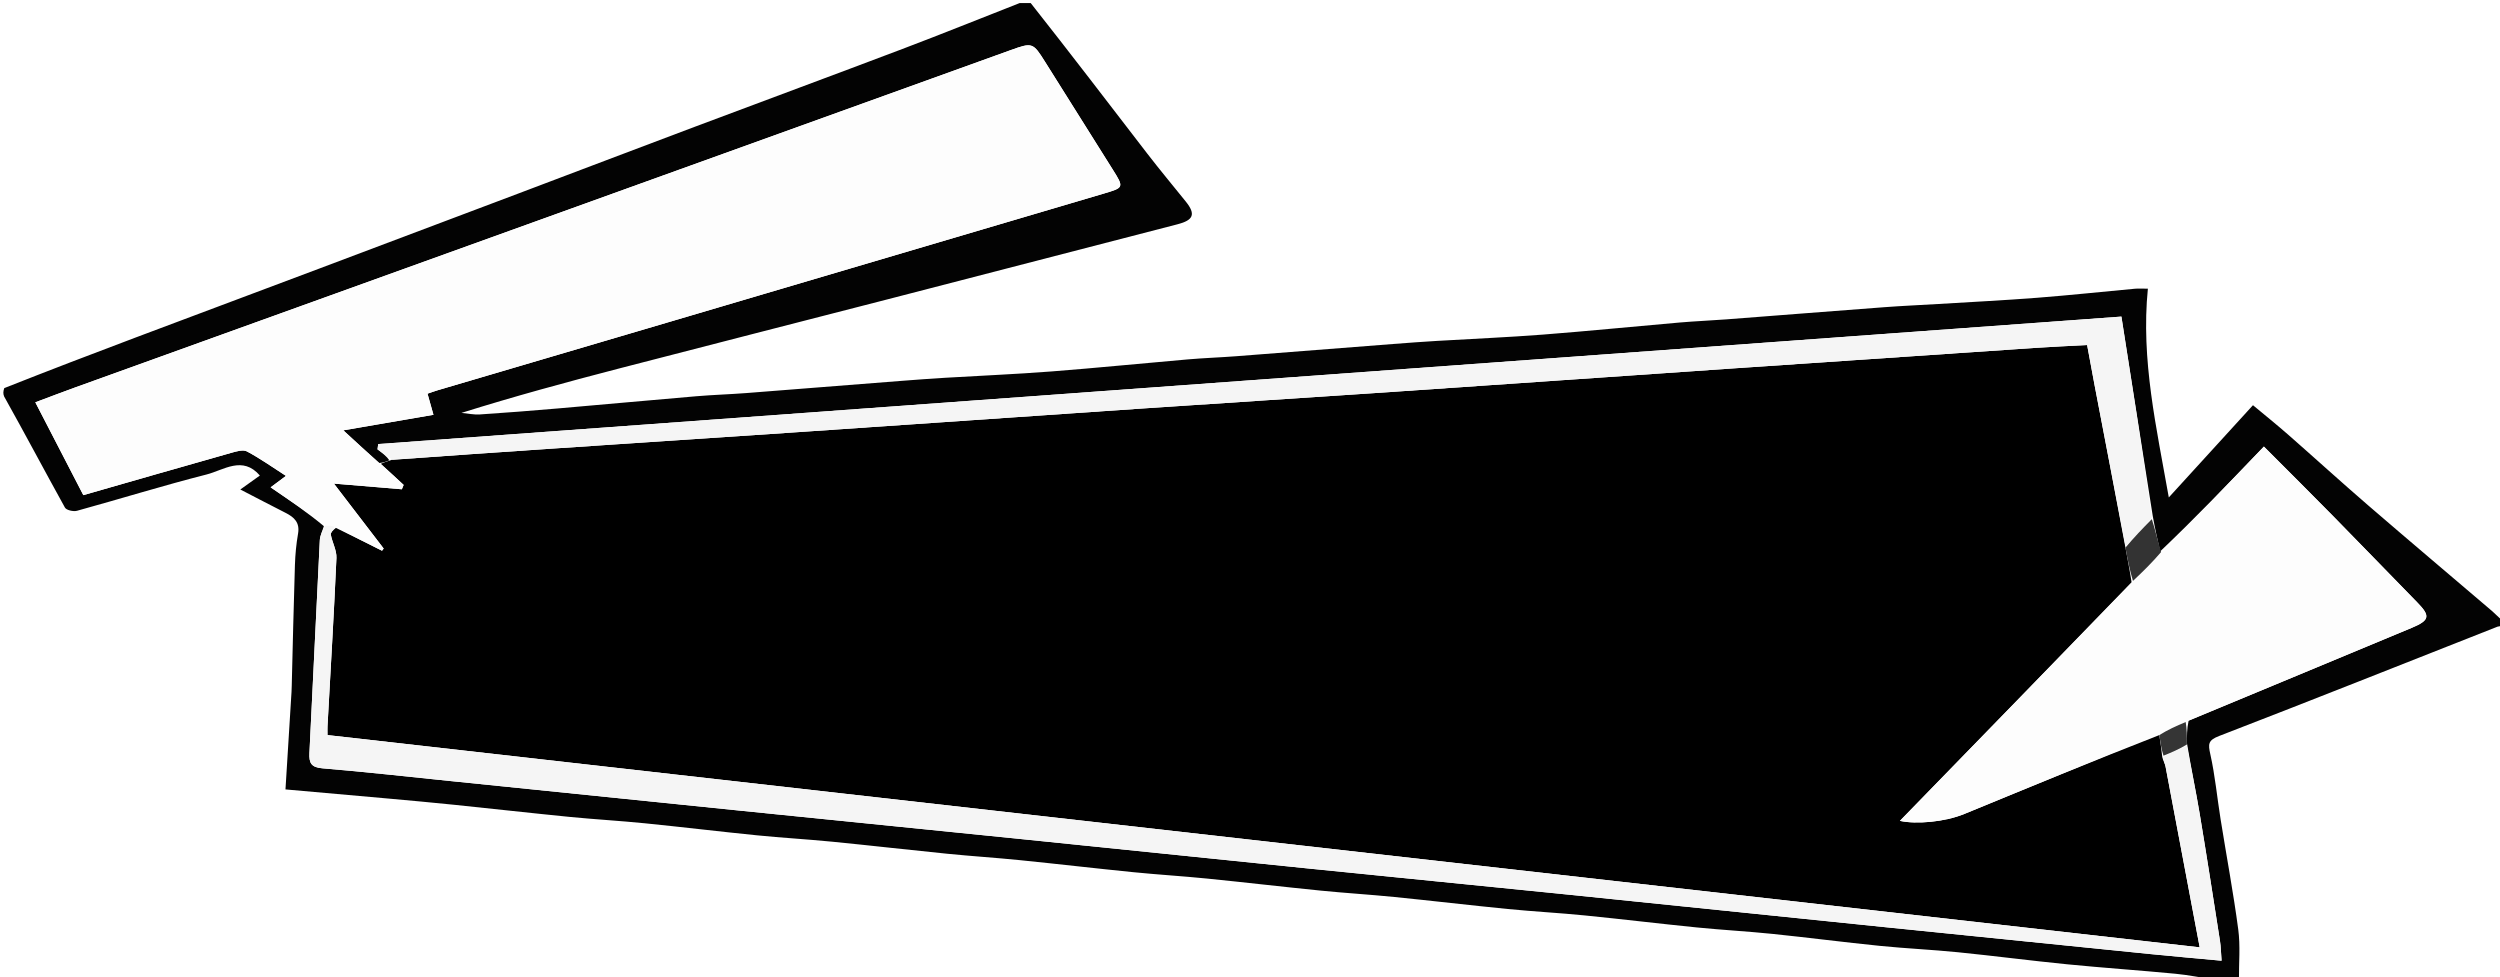
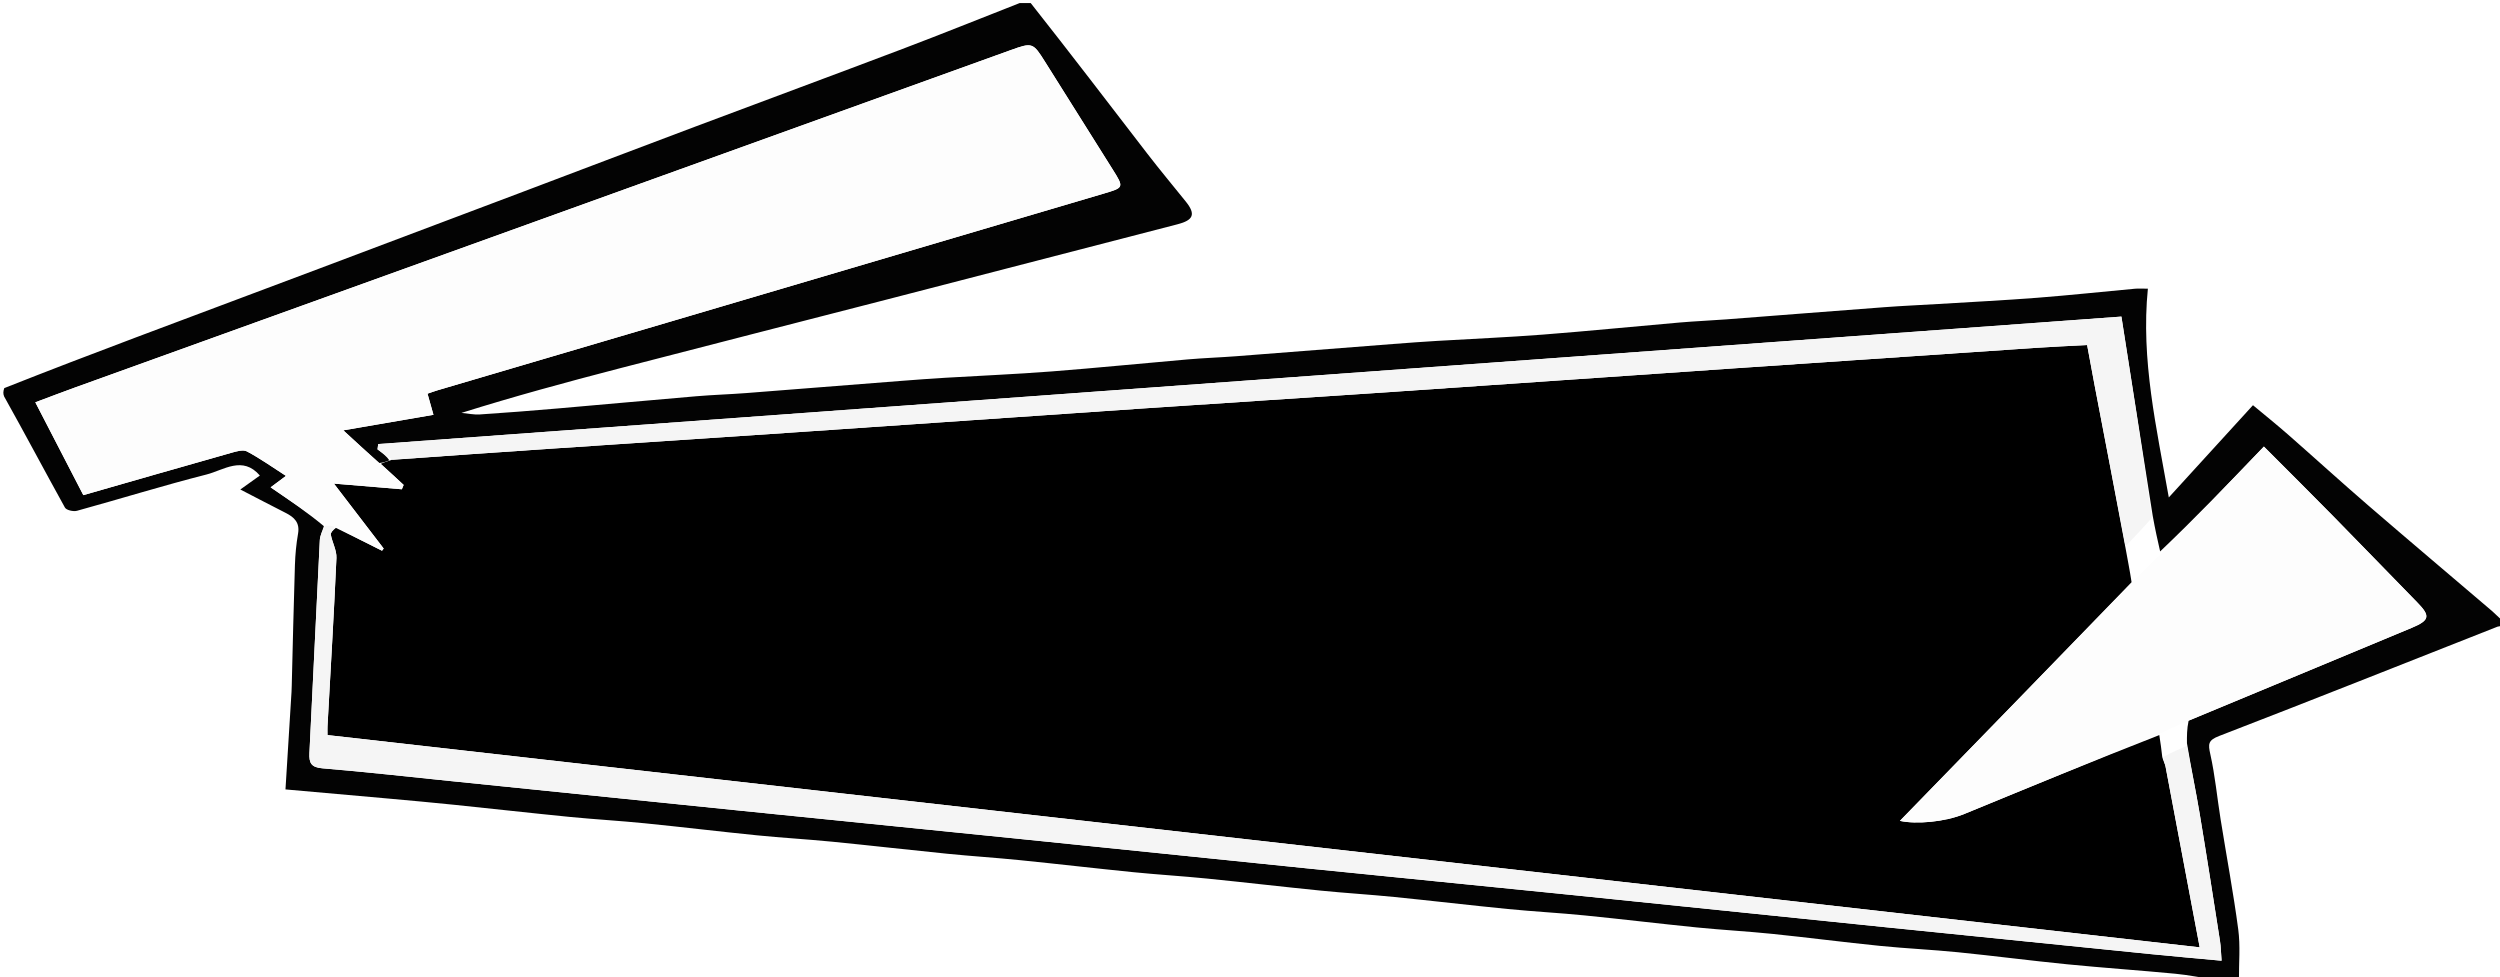
<svg xmlns="http://www.w3.org/2000/svg" version="1.1" id="Layer_1" x="0px" y="0px" width="100%" viewBox="0 0 814 318" enable-background="new 0 0 814 318" xml:space="preserve">
  <path fill="#030303" opacity="1" stroke="none" d=" M721.444,319   C716.77,318.337 712.56,317.459 708.305,317.052   C696.565,315.931 684.794,315.132 673.058,313.972   C661.206,312.8 649.393,311.245 637.543,310.055   C629.06,309.203 620.529,308.826 612.047,307.97   C600.363,306.792 588.714,305.27 577.032,304.069   C568.88,303.231 560.688,302.797 552.534,301.98   C540.355,300.759 528.201,299.277 516.021,298.066   C507.701,297.239 499.344,296.799 491.023,295.979   C478.677,294.762 466.355,293.297 454.01,292.061   C446.021,291.262 438.001,290.783 430.012,289.983   C417.667,288.748 405.344,287.296 392.999,286.06   C385.011,285.261 376.99,284.783 369.001,283.983   C356.656,282.748 344.332,281.302 331.988,280.058   C324.165,279.269 316.313,278.769 308.489,277.987   C295.98,276.736 283.489,275.292 270.977,274.06   C262.822,273.257 254.633,272.797 246.479,271.98   C234.299,270.759 222.145,269.283 209.965,268.062   C201.812,267.245 193.623,266.786 185.468,265.982   C172.956,264.75 160.462,263.332 147.956,262.047   C140.794,261.311 133.624,260.661 126.454,260.012   C115.409,259.013 104.361,258.047 92.951,257.035   C93.626,246.149 94.276,235.688 94.922,225.226   C94.963,224.564 94.976,223.9 94.993,223.236   C95.327,210.151 95.61,197.065 96.027,183.983   C96.137,180.559 96.46,177.113 97.048,173.74   C97.672,170.161 95.806,168.415 93.023,167.002   C88.298,164.604 83.603,162.146 78.254,159.381   C80.755,157.592 82.758,156.16 84.615,154.832   C78.97,148.291 72.882,153.06 67.262,154.491   C53.114,158.093 39.155,162.434 25.074,166.311   C23.904,166.633 21.614,166.117 21.145,165.27   C14.531,153.32 8.143,141.244 1.35,129.1   C1,128.25 1,127.5 1.386,126.37   C15.823,120.651 29.864,115.282 43.93,109.982   C64.002,102.418 84.098,94.917 104.175,87.365   C125.745,79.25 147.309,71.117 168.869,62.975   C188.036,55.736 207.182,48.443 226.36,41.232   C248.832,32.782 271.353,24.463 293.802,15.953   C306.587,11.107 319.271,5.993 332,1   C333.067,1 334.133,1 335.6,1   C348.518,17.351 361.005,33.725 373.572,50.038   C377.646,55.326 381.934,60.449 386.114,65.656   C389.402,69.752 388.607,71.683 383.367,73.034   C351.937,81.139 320.525,89.318 289.098,97.434   C259.848,104.987 230.573,112.442 201.335,120.039   C184.308,124.463 167.331,129.083 150.248,134.437   C152.246,134.622 154.261,135.074 156.239,134.944   C164.742,134.387 173.239,133.712 181.73,132.982   C196.74,131.691 211.74,130.291 226.751,129.017   C232.159,128.558 237.591,128.397 243.003,127.981   C259.845,126.686 276.682,125.326 293.522,124.01   C298.271,123.639 303.022,123.289 307.776,123.002   C319.277,122.309 330.795,121.838 342.28,120.949   C357.134,119.799 371.96,118.294 386.804,117.015   C392.045,116.563 397.309,116.385 402.556,115.983   C419.564,114.681 436.568,113.326 453.575,112.008   C458.324,111.64 463.075,111.288 467.829,111.002   C479.33,110.31 490.848,109.838 502.333,108.949   C517.187,107.799 532.013,106.298 546.857,105.013   C551.932,104.573 557.028,104.373 562.109,103.985   C579.283,102.676 596.453,101.305 613.629,100.016   C619.373,99.585 625.131,99.341 630.881,98.991   C641.717,98.331 652.563,97.788 663.386,96.947   C673.986,96.124 684.561,94.981 695.15,94.008   C696.273,93.904 697.414,93.994 699.348,93.994   C697.034,117.193 702.183,139.347 706.162,161.966   C715.33,151.92 724.273,142.12 733.567,131.935   C737.381,135.119 741.257,138.224 744.988,141.495   C753.754,149.179 762.369,157.037 771.195,164.651   C784.569,176.188 798.074,187.572 811.508,199.04   C812.515,199.899 813.394,200.909 814.666,201.924   C815,202.444 815,202.889 814.606,203.67   C813.879,204.01 813.508,203.918 813.219,204.032   C783.016,215.931 752.859,227.947 722.572,239.628   C718.915,241.039 718.936,242.248 719.684,245.596   C721.235,252.537 721.893,259.675 723.019,266.715   C724.934,278.692 727.179,290.624 728.775,302.642   C729.488,308.01 728.963,313.542 729,319   C726.629,319 724.259,319 721.444,319  M700.939,168.034   C697.585,146.696 694.231,125.359 690.73,103.082   C501.384,116.928 312.264,130.758 123.144,144.587   C123.068,145.161 122.992,145.735 122.916,146.309   C124.441,147.453 125.967,148.598 126.729,149.882   C125.819,150.257 124.908,150.632 123.367,150.776   C119.652,147.359 115.937,143.943 111.779,140.119   C121.979,138.361 131.409,136.735 141.132,135.059   C140.362,132.326 139.799,130.331 139.194,128.182   C140.41,127.77 141.49,127.362 142.594,127.036   C167.598,119.658 192.608,112.298 217.611,104.916   C264.905,90.951 312.198,76.981 359.487,62.998   C365.973,61.08 365.969,61.034 362.279,55.155   C354.944,43.47 347.595,31.794 340.263,20.108   C336.344,13.861 336.13,13.778 329.09,16.316   C227.609,52.905 126.127,89.492 24.649,126.089   C20.331,127.646 16.045,129.295 11.503,130.992   C16.836,141.303 21.921,151.136 27.133,161.215   C43.353,156.564 59.275,151.97 75.221,147.464   C76.894,146.992 79.105,146.297 80.392,146.978   C84.695,149.259 88.692,152.117 93.113,154.95   C91,156.526 89.479,157.661 88.118,158.677   C94.337,162.926 100.281,166.986 105.451,171.311   C104.994,172.841 104.208,174.355 104.13,175.905   C102.96,198.996 101.915,222.093 100.749,245.184   C100.587,248.397 101.302,249.86 104.981,250.165   C118.904,251.322 132.793,252.891 146.694,254.311   C178.302,257.541 209.908,260.789 241.518,264.002   C272.301,267.131 303.089,270.207 333.872,273.342   C364.984,276.51 396.089,279.747 427.201,282.907   C455.171,285.748 483.151,288.493 511.12,291.34   C545.376,294.827 579.625,298.392 613.879,301.895   C642.675,304.839 671.473,307.754 700.273,310.654   C707.795,311.411 715.327,312.062 723.346,312.808   C723.136,310.071 723.119,308.248 722.84,306.465   C720.678,292.669 718.541,278.867 716.241,265.093   C714.997,257.65 713.449,250.258 712.072,241.983   C712.056,239.681 712.039,237.38 712.609,234.662   C736.813,224.591 761.022,214.531 785.217,204.44   C791.113,201.981 791.383,200.572 787.115,196.207   C777.918,186.802 768.787,177.332 759.569,167.948   C752.503,160.755 745.346,153.653 737.125,145.402   C725.829,157.171 714.889,168.57 703.34,179.545   C702.533,175.985 701.725,172.424 700.939,168.034  z" />
  <path fill="#000000" opacity="1" stroke="none" d=" M123.998,151.008   C124.908,150.632 125.819,150.257 127.489,149.739   C145.665,148.401 163.079,147.191 180.496,146.017   C207.54,144.194 234.588,142.422 261.631,140.58   C298.293,138.083 334.951,135.515 371.614,133.028   C398.823,131.182 426.041,129.456 453.249,127.606   C489.911,125.113 526.566,122.54 563.226,120.026   C596.405,117.751 629.585,115.498 662.766,113.263   C668.335,112.888 673.912,112.653 679.568,112.349   C680.439,117.05 681.203,121.284 682.012,125.51   C685.355,142.968 688.712,160.424 692.048,178.301   C692.748,182.242 693.464,185.763 694.045,189.584   C668.569,215.929 643.228,241.972 618.609,267.273   C623.855,268.444 633.152,267.671 639.577,265.025   C660.711,256.322 681.853,247.639 703.069,239.342   C703.458,241.869 703.769,244.003 704.04,246.527   C704.375,247.802 704.923,248.655 705.099,249.579   C708.762,268.83 712.383,288.088 716.221,308.458   C512.659,285.378 309.729,262.37 106.628,239.342   C106.628,238.074 106.59,237.283 106.633,236.496   C107.635,218.22 108.738,199.95 109.545,181.666   C109.655,179.172 108.171,176.636 107.709,174.069   C107.589,173.404 108.547,172.546 109.369,171.874   C114.613,174.421 119.5,176.869 124.386,179.318   C124.563,179.078 124.741,178.839 124.919,178.6   C119.783,171.898 114.648,165.196 108.719,157.458   C117.077,158.157 123.958,158.732 130.838,159.307   C131.033,158.834 131.227,158.362 131.422,157.889   C128.947,155.595 126.472,153.302 123.998,151.008  z" />
  <path fill="#FDFDFD" opacity="1" stroke="none" d=" M123.682,150.892   C126.472,153.302 128.947,155.595 131.422,157.889   C131.227,158.362 131.033,158.834 130.838,159.307   C123.958,158.732 117.077,158.157 108.719,157.458   C114.648,165.196 119.783,171.898 124.919,178.6   C124.741,178.839 124.563,179.078 124.386,179.318   C119.5,176.869 114.613,174.421 109.342,171.613   C108.045,171.185 107.135,171.116 106.224,171.047   C100.281,166.986 94.337,162.926 88.118,158.677   C89.479,157.661 91,156.526 93.113,154.95   C88.692,152.117 84.695,149.259 80.392,146.978   C79.105,146.297 76.894,146.992 75.221,147.464   C59.275,151.97 43.353,156.564 27.133,161.215   C21.921,151.136 16.836,141.303 11.503,130.992   C16.045,129.295 20.331,127.646 24.649,126.089   C126.127,89.492 227.609,52.905 329.09,16.316   C336.13,13.778 336.344,13.861 340.263,20.108   C347.595,31.794 354.944,43.47 362.279,55.155   C365.969,61.034 365.973,61.08 359.487,62.998   C312.198,76.981 264.905,90.951 217.611,104.916   C192.608,112.298 167.598,119.658 142.594,127.036   C141.49,127.362 140.41,127.77 139.194,128.182   C139.799,130.331 140.362,132.326 141.132,135.059   C131.409,136.735 121.979,138.361 111.779,140.119   C115.937,143.943 119.652,147.359 123.682,150.892  z" />
  <path fill="#FDFDFD" opacity="1" stroke="none" d=" M702.991,238.949   C681.853,247.639 660.711,256.322 639.577,265.025   C633.152,267.671 623.855,268.444 618.609,267.273   C643.228,241.972 668.569,215.929 694.357,189.451   C697.852,186 700.901,182.984 703.949,179.969   C714.889,168.57 725.829,157.171 737.125,145.402   C745.346,153.653 752.503,160.755 759.569,167.948   C768.787,177.332 777.918,186.802 787.115,196.207   C791.383,200.572 791.113,201.981 785.217,204.44   C761.022,214.531 736.813,224.591 711.956,234.885   C708.532,236.389 705.762,237.669 702.991,238.949  z" />
  <path fill="#F5F5F5" opacity="1" stroke="none" d=" M105.838,171.179   C107.135,171.116 108.045,171.185 108.983,171.515   C108.547,172.546 107.589,173.404 107.709,174.069   C108.171,176.636 109.655,179.172 109.545,181.666   C108.738,199.95 107.635,218.22 106.633,236.496   C106.59,237.283 106.628,238.074 106.628,239.342   C309.729,262.37 512.659,285.378 716.221,308.458   C712.383,288.088 708.762,268.83 705.099,249.579   C704.923,248.655 704.375,247.802 704.394,246.446   C707.205,244.931 709.622,243.887 712.038,242.843   C713.449,250.258 714.997,257.65 716.241,265.093   C718.541,278.867 720.678,292.669 722.84,306.465   C723.119,308.248 723.136,310.071 723.346,312.808   C715.327,312.062 707.795,311.411 700.273,310.654   C671.473,307.754 642.675,304.839 613.879,301.895   C579.625,298.392 545.376,294.827 511.12,291.34   C483.151,288.493 455.171,285.748 427.201,282.907   C396.089,279.747 364.984,276.51 333.872,273.342   C303.089,270.207 272.301,267.131 241.518,264.002   C209.908,260.789 178.302,257.541 146.694,254.311   C132.793,252.891 118.904,251.322 104.981,250.165   C101.302,249.86 100.587,248.397 100.749,245.184   C101.915,222.093 102.96,198.996 104.13,175.905   C104.208,174.355 104.994,172.841 105.838,171.179  z" />
  <path fill="#F5F5F5" opacity="1" stroke="none" d=" M692.064,177.88   C688.712,160.424 685.355,142.968 682.012,125.51   C681.203,121.284 680.439,117.05 679.568,112.349   C673.912,112.653 668.335,112.888 662.766,113.263   C629.585,115.498 596.405,117.751 563.226,120.026   C526.566,122.54 489.911,125.113 453.249,127.606   C426.041,129.456 398.823,131.182 371.614,133.028   C334.951,135.515 298.293,138.083 261.631,140.58   C234.588,142.422 207.54,144.194 180.496,146.017   C163.079,147.191 145.665,148.401 127.871,149.669   C125.967,148.598 124.441,147.453 122.916,146.309   C122.992,145.735 123.068,145.161 123.144,144.587   C312.264,130.758 501.384,116.928 690.73,103.082   C694.231,125.359 697.585,146.696 700.642,168.624   C697.584,172.103 694.824,174.992 692.064,177.88  z" />
-   <path fill="#333333" opacity="1" stroke="none" d=" M692.048,178.301   C694.824,174.992 697.584,172.103 700.631,169.039   C701.725,172.424 702.533,175.985 703.644,179.757   C700.901,182.984 697.852,186 694.492,189.15   C693.464,185.763 692.748,182.242 692.048,178.301  z" />
-   <path fill="#353535" opacity="1" stroke="none" d=" M712.055,242.413   C709.622,243.887 707.205,244.931 704.434,246.056   C703.769,244.003 703.458,241.869 703.069,239.342   C705.762,237.669 708.532,236.389 711.663,235.093   C712.039,237.38 712.056,239.681 712.055,242.413  z" />
</svg>
